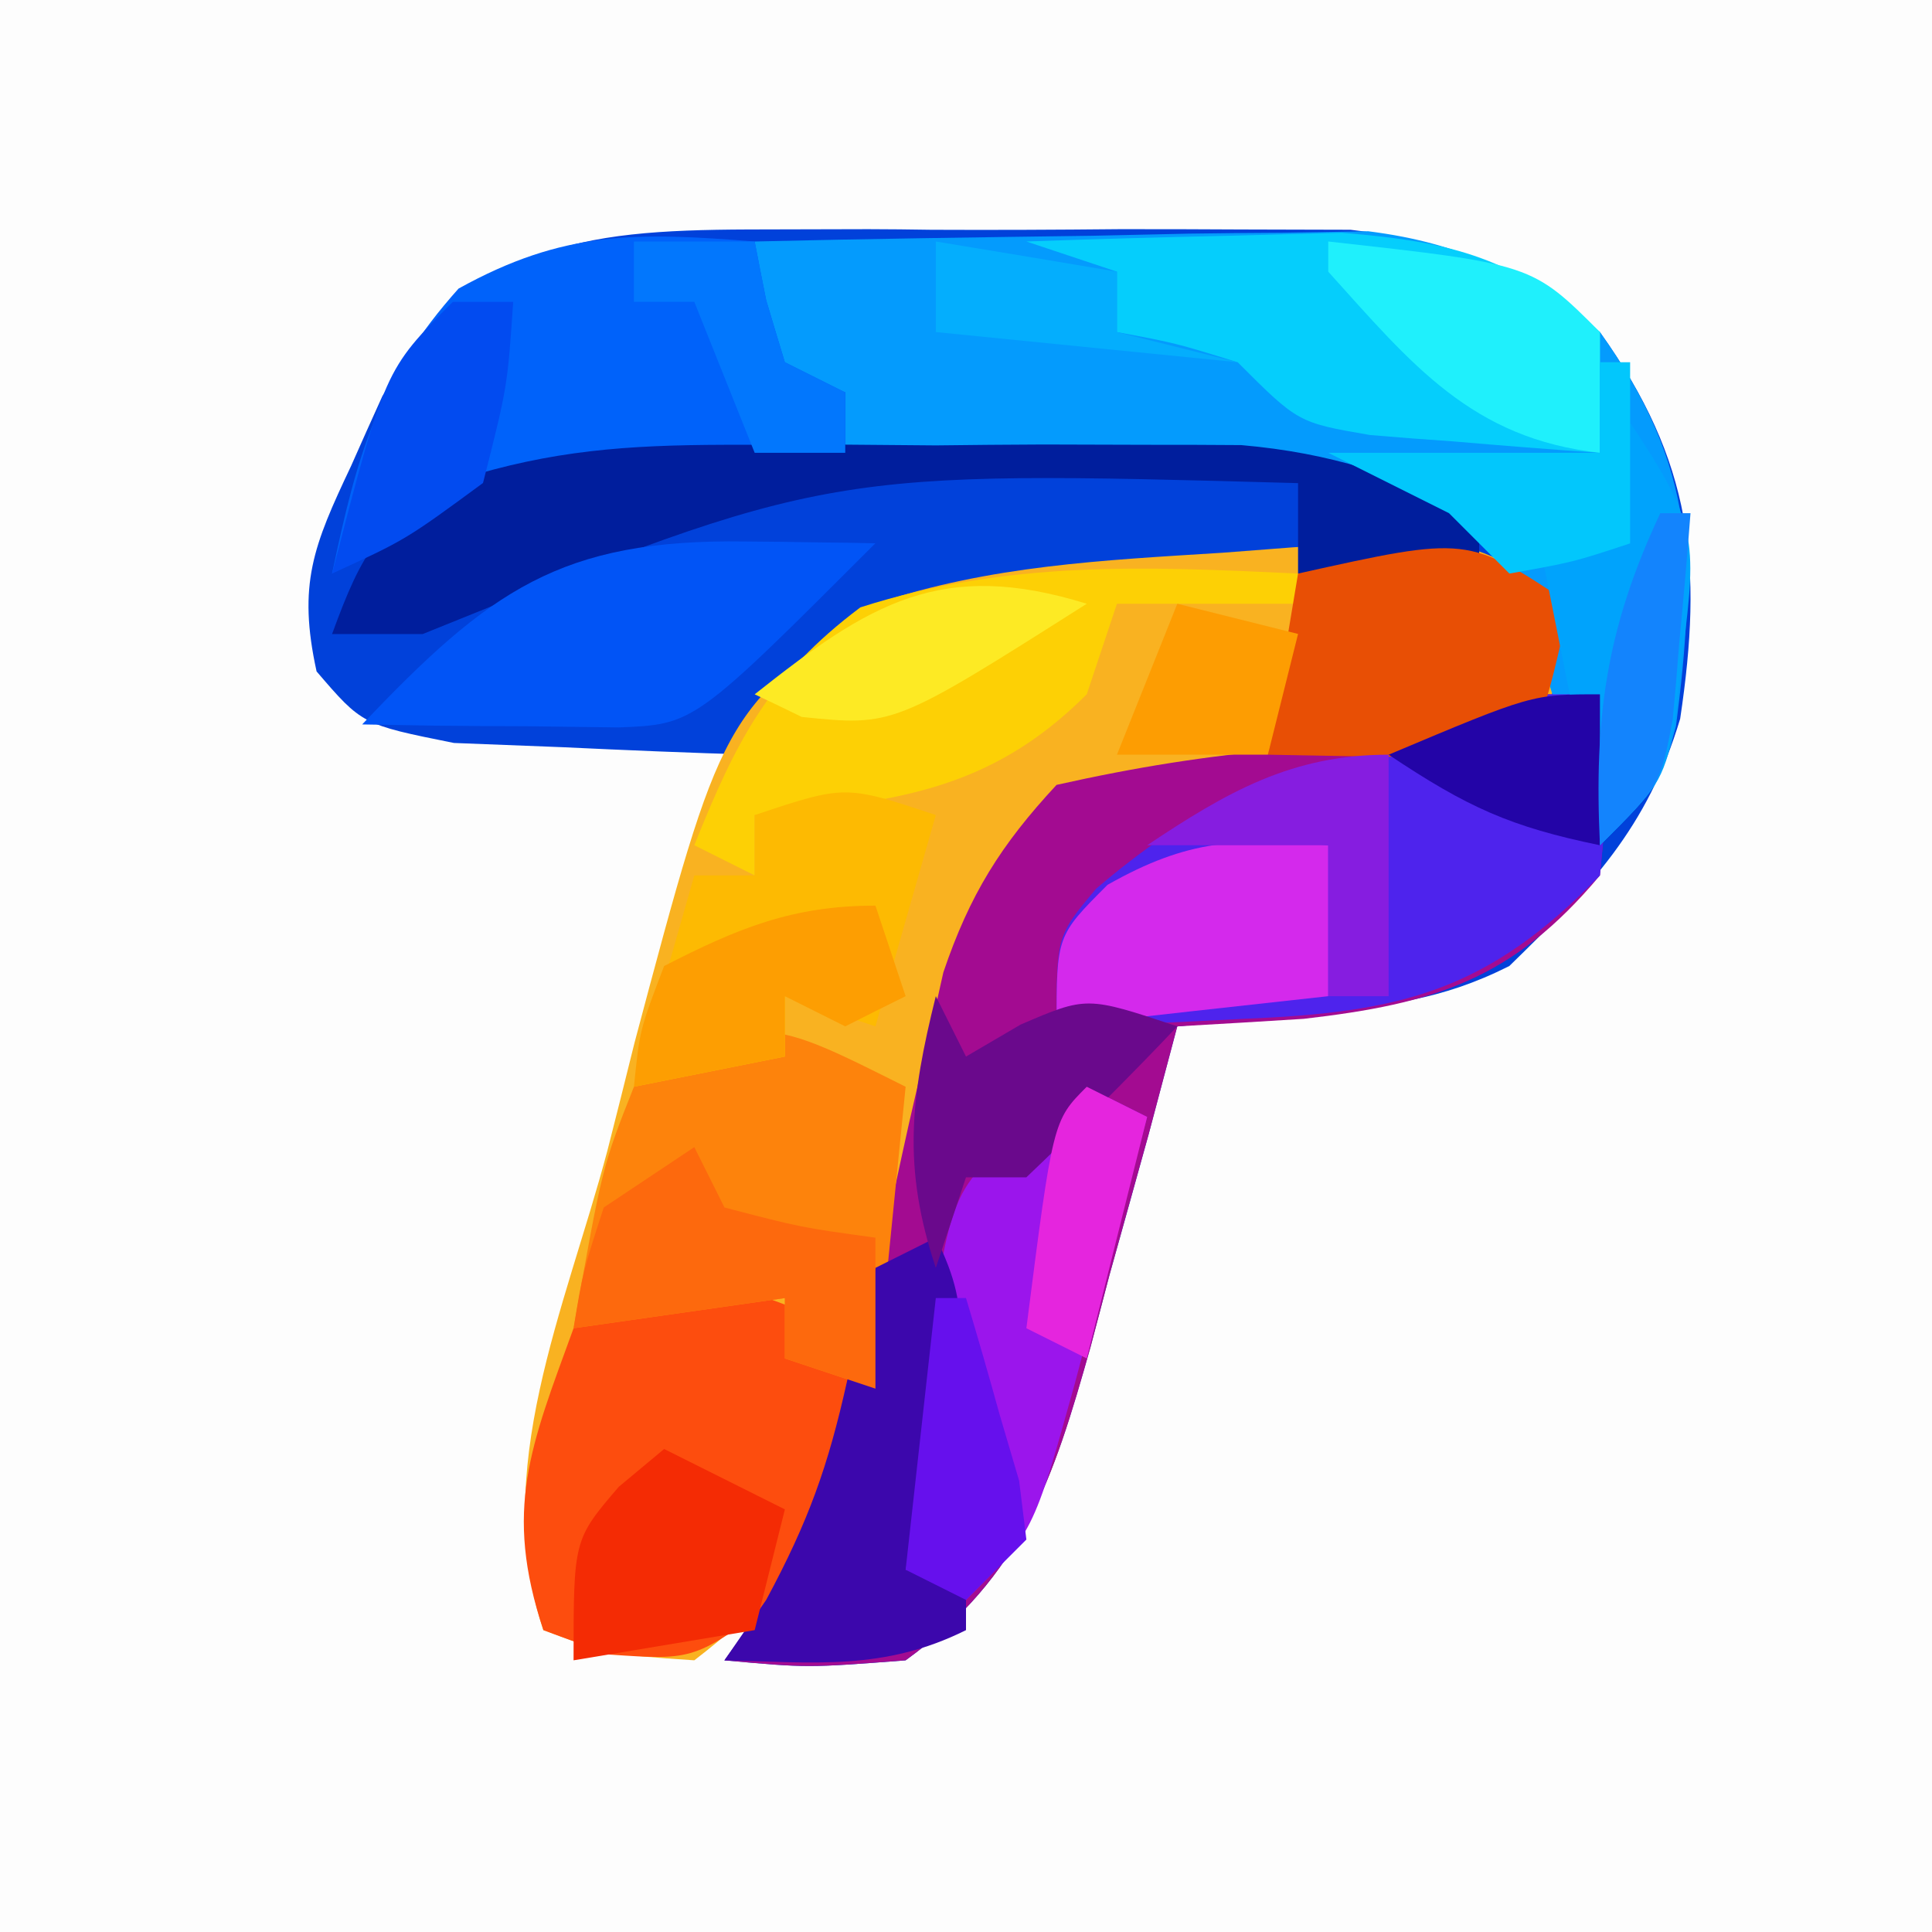
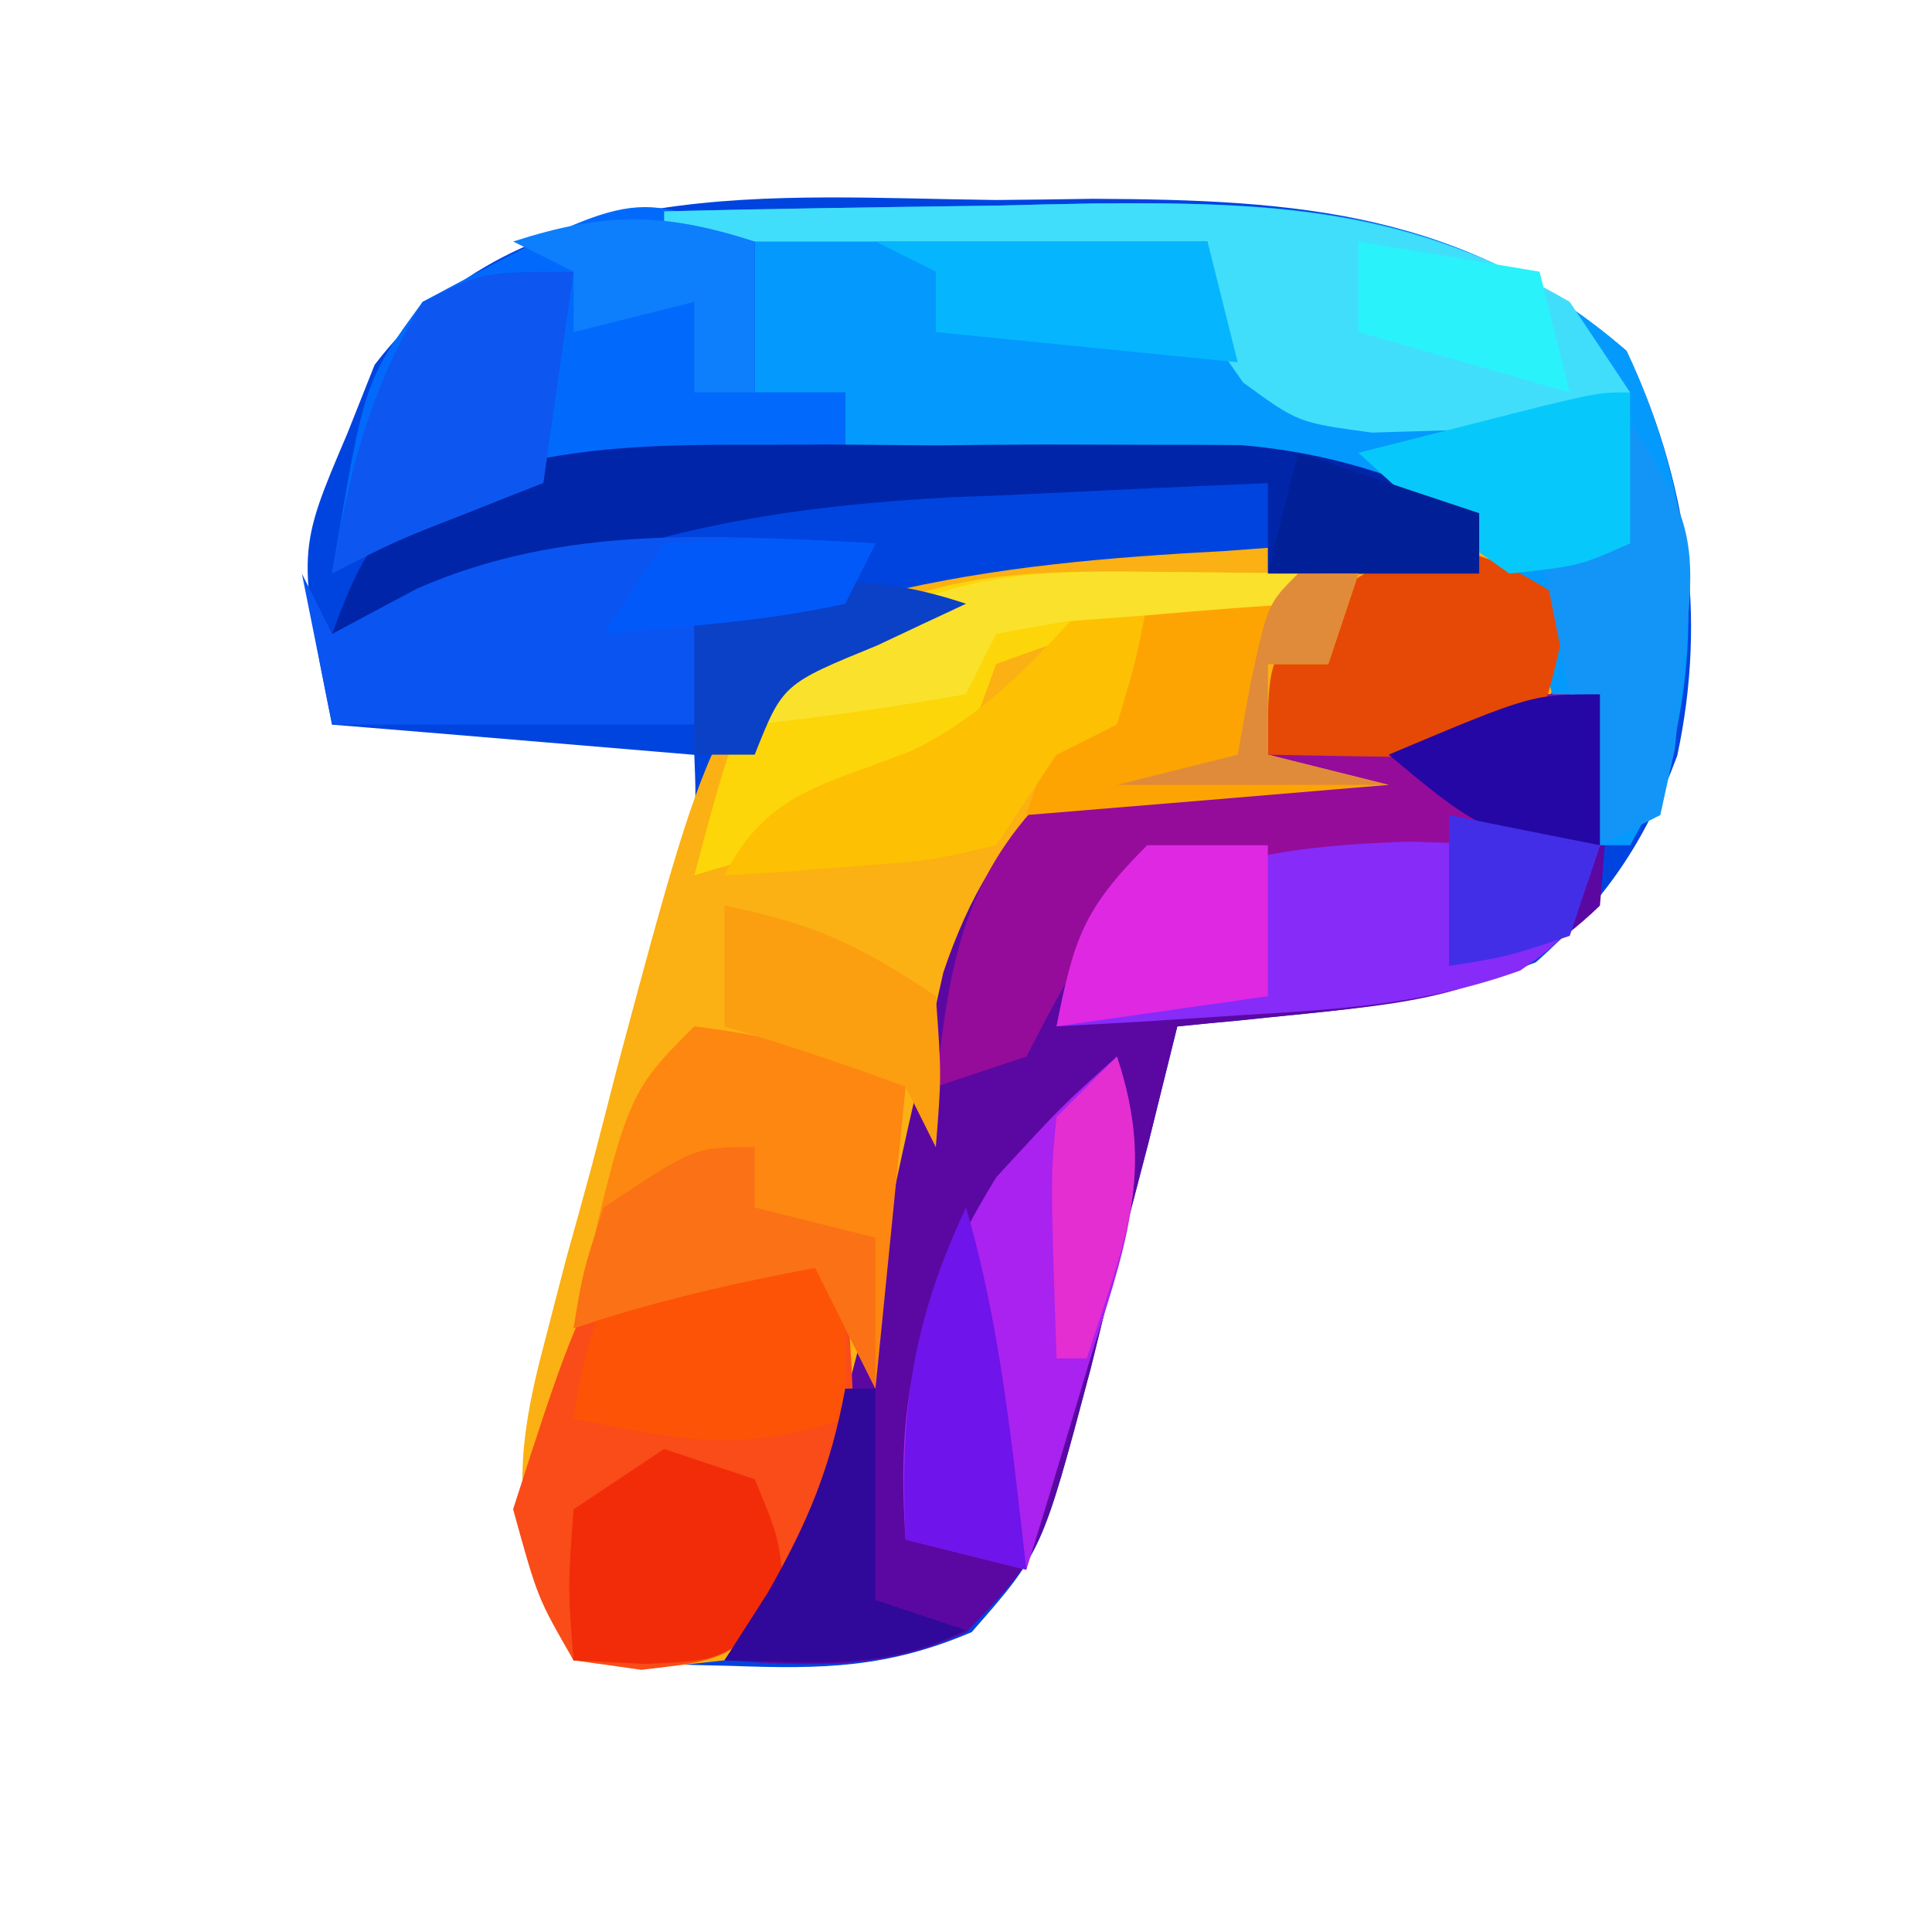
<svg xmlns="http://www.w3.org/2000/svg" version="1.1" width="64" height="64">
-   <path d="M0 0 C21.12 0 42.24 0 64 0 C64 21.12 64 42.24 64 64 C42.88 64 21.76 64 0 64 C0 42.88 0 21.76 0 0 Z " fill="#FDFDFD" transform="translate(0,0)" />
-   <path d="M0 0 C1.32 -0 2.64 -0.01 3.99 -0.01 C4.68 -0.01 5.36 0 6.07 0.01 C8.15 0.02 10.23 0.01 12.31 -0.01 C14.29 -0.01 14.29 -0.01 16.31 0 C17.52 0 18.72 0.01 19.96 0.01 C23.52 0.43 25.38 1.26 28.22 3.4 C31.3 7.71 31.64 11.13 30.88 16.21 C29.79 19.84 27.92 21.77 25.22 24.4 C22.93 25.55 21.15 25.71 18.6 25.96 C17.78 26.04 16.96 26.13 16.12 26.21 C15.49 26.28 14.87 26.34 14.22 26.4 C13.91 27.58 13.59 28.76 13.27 29.98 C12.84 31.53 12.41 33.09 11.97 34.65 C11.77 35.43 11.56 36.2 11.35 37 C10.11 41.41 9.09 44.6 5.22 47.4 C1.97 47.65 1.97 47.65 -0.78 47.4 C-0.11 46.47 -0.11 46.47 0.57 45.53 C3.21 40.53 4.11 35.11 5.33 29.62 C5.53 28.75 5.73 27.88 5.94 26.99 C6.12 26.2 6.29 25.42 6.47 24.61 C7.35 22.03 8.37 20.39 10.22 18.4 C12.88 17.78 15.22 17.39 17.91 17.15 C18.61 17.07 19.31 16.99 20.04 16.91 C21.76 16.73 23.49 16.56 25.22 16.4 C25.55 15.08 25.88 13.76 26.22 12.4 C22.98 10.78 19.51 11.45 15.97 11.65 C15.22 11.68 14.47 11.7 13.7 11.73 C8.89 11.99 5.39 12.78 1.22 15.4 C0.89 16.06 0.56 16.72 0.22 17.4 C-1.9 17.34 -4.03 17.25 -6.15 17.15 C-7.93 17.08 -7.93 17.08 -9.74 17.01 C-12.78 16.4 -12.78 16.4 -14.29 14.64 C-14.92 11.76 -14.4 10.48 -13.15 7.84 C-12.81 7.07 -12.47 6.31 -12.11 5.52 C-8.97 0.52 -5.71 0.02 0 0 Z " fill="#0141DA" transform="translate(24.77734,7.601562)" />
-   <path d="M0 0 C-0.12 1.88 -0.12 1.88 -1 4 C-5.46 6.18 -9.86 6.24 -14.73 6.27 C-17.26 6.82 -17.26 6.82 -18.68 9.51 C-20.45 14.19 -21.39 18.9 -22.29 23.81 C-23.34 28.88 -24.74 31.72 -29 35 C-31.81 34.81 -31.81 34.81 -34 34 C-35.76 28.71 -33.28 23.38 -31.88 18.12 C-31.58 16.94 -31.28 15.76 -30.98 14.54 C-28.07 3.61 -28.07 3.61 -23 0 C-19.2 -1.27 -15.47 -1.44 -11.5 -1.69 C-10.73 -1.75 -9.96 -1.81 -9.16 -1.87 C-3.35 -2.24 -3.35 -2.24 0 0 Z " fill="#F9B221" transform="translate(52,20)" />
-   <path d="M0 0 C0.66 0 1.32 0 2 0 C2.31 2.75 2.31 2.75 2 6 C-0.9 9.46 -3.48 10.25 -7.81 10.75 C-9.21 10.84 -10.6 10.92 -12 11 C-12.31 12.18 -12.63 13.36 -12.95 14.58 C-13.38 16.14 -13.82 17.69 -14.25 19.25 C-14.45 20.03 -14.66 20.8 -14.87 21.61 C-16.11 26.01 -17.13 29.2 -21 32 C-24.25 32.25 -24.25 32.25 -27 32 C-26.56 31.38 -26.11 30.77 -25.66 30.13 C-23.01 25.13 -22.12 19.71 -20.89 14.22 C-20.69 13.35 -20.49 12.48 -20.28 11.59 C-20.11 10.8 -19.93 10.02 -19.75 9.21 C-18.88 6.64 -17.85 4.99 -16 3 C-13.36 2.41 -11.04 2.04 -8.38 1.81 C-3.82 1.75 -3.82 1.75 0 0 Z " fill="#A30B91" transform="translate(51,23)" />
-   <path d="M0 0 C3.73 -0.09 7.46 -0.14 11.19 -0.19 C12.24 -0.21 13.3 -0.24 14.38 -0.26 C15.92 -0.28 15.92 -0.28 17.48 -0.29 C18.42 -0.31 19.36 -0.32 20.32 -0.34 C23.55 0.07 25.38 1.1 28 3 C31.2 7.48 31.19 10.82 30.52 16.05 C30 18 30 18 28 20 C27.81 19.37 27.61 18.75 27.41 18.1 C27.15 17.28 26.89 16.47 26.62 15.62 C26.37 14.81 26.11 14 25.85 13.16 C25.1 10.84 25.1 10.84 23 9 C19.02 7.72 14.9 7.66 10.75 7.44 C10 7.39 9.26 7.35 8.49 7.31 C6.66 7.2 4.83 7.1 3 7 C3 6.34 3 5.68 3 5 C2.01 4.67 1.02 4.34 0 4 C0 2.68 0 1.36 0 0 Z " fill="#049BFD" transform="translate(25,8)" />
-   <path d="M0 0 C0.66 0 1.32 0 2 0 C2.31 2.75 2.31 2.75 2 6 C-1.72 9.83 -4.56 10.54 -9.81 10.75 C-11.55 10.84 -11.55 10.84 -13.33 10.92 C-14.21 10.95 -15.09 10.97 -16 11 C-16 8 -16 8 -14.69 6.44 C-11.65 3.85 -9.23 2.69 -5.38 1.94 C-2.4 1.53 -2.4 1.53 0 0 Z " fill="#4E23ED" transform="translate(51,23)" />
-   <path d="M0 0 C3.19 0.88 3.19 0.88 6 2 C6.47 6.08 6.31 7.58 3.81 10.94 C1 13 1 13 -1.81 12.81 C-2.53 12.54 -3.26 12.28 -4 12 C-5.33 8 -4.42 5.9 -3 2 C-2.01 1.34 -1.02 0.68 0 0 Z " fill="#FD4D0E" transform="translate(22,42)" />
-   <path d="M0 0 C0.12 0.64 0.25 1.28 0.38 1.94 C0.58 2.62 0.79 3.3 1 4 C1.66 4.33 2.32 4.66 3 5 C3 5.66 3 6.32 3 7 C2.02 7.12 1.05 7.24 0.04 7.37 C-1.23 7.53 -2.5 7.7 -3.81 7.88 C-5.08 8.04 -6.34 8.2 -7.64 8.37 C-11.12 8.8 -11.12 8.8 -14 11 C-13.18 7.11 -12.49 4.55 -9.81 1.56 C-6.33 -0.37 -3.92 -0.31 0 0 Z " fill="#0062FA" transform="translate(25,8)" />
-   <path d="M0 0 C-0.33 3.3 -0.66 6.6 -1 10 C-1.99 9.67 -2.98 9.34 -4 9 C-4 8.34 -4 7.68 -4 7 C-6.31 7.33 -8.62 7.66 -11 8 C-10.05 2.65 -10.05 2.65 -9 0 C-5.09 -2.68 -4.37 -2.18 0 0 Z " fill="#FD830C" transform="translate(30,36)" />
-   <path d="M0 0 C2.23 -0.08 4.46 -0.14 6.69 -0.19 C8.55 -0.24 8.55 -0.24 10.45 -0.29 C14.23 0.02 16.12 0.55 19 3 C19 4.32 19 5.64 19 7 C17.37 6.89 15.75 6.76 14.12 6.62 C13.22 6.56 12.32 6.49 11.38 6.41 C9 6 9 6 7 4 C4.93 3.36 4.93 3.36 3 3 C3 2.34 3 1.68 3 1 C2.01 0.67 1.02 0.34 0 0 Z " fill="#05CEFC" transform="translate(34,8)" />
-   <path d="M0 0 C1.7 -0 1.7 -0 3.44 -0.01 C4.61 -0 5.79 0.01 7 0.02 C8.76 0 8.76 0 10.56 -0.01 C11.7 -0.01 12.83 -0 14 0 C15.03 0 16.06 0 17.12 0.01 C20.1 0.27 22.3 1.02 25 2.27 C25 2.93 25 3.59 25 4.27 C23.02 4.27 21.04 4.27 19 4.27 C19 3.28 19 2.29 19 1.27 C3.43 0.84 3.43 0.84 -10 6.27 C-10.99 6.27 -11.98 6.27 -13 6.27 C-12.01 3.56 -11.41 2.47 -8.79 1.15 C-5.71 0.18 -3.22 0.01 0 0 Z " fill="#001E9D" transform="translate(24,14.73438)" />
-   <path d="M0 0 C0 0.33 0 0.66 0 1 C-1.98 1 -3.96 1 -6 1 C-6.33 1.99 -6.66 2.98 -7 4 C-10.27 7.27 -13.5 7.57 -18 8 C-18 8.66 -18 9.32 -18 10 C-18.66 9.67 -19.32 9.34 -20 9 C-18.61 5.53 -17.52 3.39 -14.5 1.12 C-9.63 -0.44 -5.07 -0.24 0 0 Z " fill="#FDD005" transform="translate(43,19)" />
-   <path d="M0 0 C0.66 0.33 1.32 0.66 2 1 C1.38 3.29 0.76 5.58 0.12 7.88 C-0.05 8.53 -0.22 9.18 -0.4 9.85 C-1.77 14.77 -1.77 14.77 -4 17 C-4.66 16.67 -5.32 16.34 -6 16 C-5.86 14.58 -5.71 13.17 -5.56 11.75 C-5.48 10.96 -5.4 10.17 -5.32 9.36 C-4.52 3.44 -4.52 3.44 -1.94 1.25 C-1.3 0.84 -0.66 0.42 0 0 Z " fill="#9B15EC" transform="translate(36,36)" />
-   <path d="M0 0 C1.21 0.01 1.21 0.01 2.45 0.03 C3.37 0.04 3.37 0.04 4.31 0.06 C-1.69 6.06 -1.69 6.06 -4.19 6.16 C-5.71 6.14 -5.71 6.14 -7.25 6.12 C-8.26 6.12 -9.27 6.11 -10.32 6.1 C-11.1 6.09 -11.88 6.07 -12.69 6.06 C-8.48 1.63 -6.12 -0.09 0 0 Z " fill="#0154F6" transform="translate(24.6875,17.9375)" />
-   <path d="M0 0 C-0.88 3.88 -0.88 3.88 -2 5 C-4.67 5.14 -7.32 5.04 -10 5 C-9.67 3.02 -9.34 1.04 -9 -1 C-3.38 -2.25 -3.38 -2.25 0 0 Z " fill="#E84F05" transform="translate(52,20)" />
-   <path d="M0 0 C-0.66 2.31 -1.32 4.62 -2 7 C-2.99 6.67 -3.98 6.34 -5 6 C-5 6.66 -5 7.32 -5 8 C-6.65 8.33 -8.3 8.66 -10 9 C-9.34 6.69 -8.68 4.38 -8 2 C-7.34 2 -6.68 2 -6 2 C-6 1.34 -6 0.68 -6 0 C-3 -1 -3 -1 0 0 Z " fill="#FDBA02" transform="translate(31,27)" />
-   <path d="M0 0 C1.32 2.63 0.75 3.8 0.06 6.62 C-0.13 7.44 -0.33 8.26 -0.53 9.1 C-0.76 10.04 -0.76 10.04 -1 11 C-0.34 11 0.32 11 1 11 C1 11.66 1 12.32 1 13 C-1.71 14.35 -4.01 14.07 -7 14 C-6.55 13.34 -6.09 12.68 -5.62 12 C-4.22 9.4 -3.57 7.58 -2.94 4.75 C-2.63 3.51 -2.32 2.27 -2 1 C-1.34 0.67 -0.68 0.34 0 0 Z " fill="#3C07AC" transform="translate(31,41)" />
-   <path d="M0 0 C1.32 0.66 2.64 1.32 4 2 C3.67 3.32 3.34 4.64 3 6 C1.02 6.33 -0.96 6.66 -3 7 C-3 3 -3 3 -1.5 1.25 C-1 0.84 -0.51 0.42 0 0 Z " fill="#F42B04" transform="translate(22,48)" />
-   <path d="M0 0 C0 1.65 0 3.3 0 5 C-4.45 5.49 -4.45 5.49 -9 6 C-9 3 -9 3 -7.31 1.31 C-4.64 -0.2 -3.02 -0.25 0 0 Z " fill="#D429EC" transform="translate(44,28)" />
-   <path d="M0 0 C0.33 0.66 0.66 1.32 1 2 C3.53 2.66 3.53 2.66 6 3 C6 4.65 6 6.3 6 8 C5.01 7.67 4.02 7.34 3 7 C3 6.34 3 5.68 3 5 C0.69 5.33 -1.62 5.66 -4 6 C-3.69 4.12 -3.69 4.12 -3 2 C-2.01 1.34 -1.02 0.68 0 0 Z " fill="#FD690D" transform="translate(23,38)" />
-   <path d="M0 0 C2.19 3.29 2.22 3.85 1.75 7.56 C1.66 8.35 1.57 9.13 1.48 9.94 C1 12 1 12 -1 14 C-1.66 10.7 -2.32 7.4 -3 4 C-2.01 4 -1.02 4 0 4 C0 2.68 0 1.36 0 0 Z " fill="#00A3FC" transform="translate(54,14)" />
-   <path d="M0 0 C6.75 0.75 6.75 0.75 9 3 C9 4.32 9 5.64 9 7 C4.75 6.53 2.77 4.07 0 1 C0 0.67 0 0.34 0 0 Z " fill="#1FF0FC" transform="translate(44,8)" />
-   <path d="M0 0 C0.33 0.66 0.66 1.32 1 2 C1.6 1.65 2.2 1.3 2.81 0.94 C5 0 5 0 8 1 C6.38 2.71 4.71 4.37 3 6 C2.34 6 1.68 6 1 6 C0.67 6.99 0.34 7.98 0 9 C-1.11 5.67 -0.84 3.38 0 0 Z " fill="#6A098C" transform="translate(31,33)" />
-   <path d="M0 0 C0.33 0.99 0.66 1.98 1 3 C0.01 3.49 0.01 3.49 -1 4 C-1.66 3.67 -2.32 3.34 -3 3 C-3 3.66 -3 4.32 -3 5 C-4.65 5.33 -6.3 5.66 -8 6 C-7.81 4.12 -7.81 4.12 -7 2 C-4.56 0.75 -2.75 0 0 0 Z " fill="#FD9E02" transform="translate(29,30)" />
-   <path d="M0 0 C0.33 0 0.66 0 1 0 C1 1.98 1 3.96 1 6 C-0.88 6.62 -0.88 6.62 -3 7 C-3.66 6.34 -4.32 5.68 -5 5 C-6.32 4.34 -7.64 3.68 -9 3 C-6.03 3 -3.06 3 0 3 C0 2.01 0 1.02 0 0 Z " fill="#02C7FC" transform="translate(53,12)" />
-   <path d="M0 0 C0 2.64 0 5.28 0 8 C-0.66 8 -1.32 8 -2 8 C-2 6.35 -2 4.7 -2 3 C-3.98 3 -5.96 3 -8 3 C-5.36 1.24 -3.22 0 0 0 Z " fill="#861DE0" transform="translate(46,25)" />
-   <path d="M0 0 C0.66 0 1.32 0 2 0 C1.81 2.81 1.81 2.81 1 6 C-1.56 7.88 -1.56 7.88 -4 9 C-2.25 2.25 -2.25 2.25 0 0 Z " fill="#024BF0" transform="translate(15,10)" />
-   <path d="M0 0 C0.33 0 0.66 0 1 0 C1.39 1.29 1.76 2.58 2.12 3.88 C2.33 4.59 2.54 5.31 2.76 6.05 C2.84 6.7 2.92 7.34 3 8 C2.34 8.66 1.68 9.32 1 10 C0.34 9.67 -0.32 9.34 -1 9 C-0.67 6.03 -0.34 3.06 0 0 Z " fill="#6610ED" transform="translate(31,43)" />
-   <path d="M0 0 C1.32 0.33 2.64 0.66 4 1 C3.67 2.32 3.34 3.64 3 5 C1.35 5 -0.3 5 -2 5 C-1.34 3.35 -0.68 1.7 0 0 Z " fill="#FD9D02" transform="translate(39,20)" />
-   <path d="M0 0 C-6.4 4.06 -6.4 4.06 -9.44 3.75 C-9.95 3.5 -10.47 3.25 -11 3 C-7.18 -0.03 -4.81 -1.49 0 0 Z " fill="#FDEA24" transform="translate(36,20)" />
-   <path d="M0 0 C2.97 0.49 2.97 0.49 6 1 C6 1.66 6 2.32 6 3 C7.32 3.33 8.64 3.66 10 4 C6.7 3.67 3.4 3.34 0 3 C0 2.01 0 1.02 0 0 Z " fill="#04AEFD" transform="translate(31,8)" />
-   <path d="M0 0 C1.32 0 2.64 0 4 0 C4.12 0.64 4.25 1.28 4.38 1.94 C4.68 2.96 4.68 2.96 5 4 C5.66 4.33 6.32 4.66 7 5 C7 5.66 7 6.32 7 7 C6.01 7 5.02 7 4 7 C3.34 5.35 2.68 3.7 2 2 C1.34 2 0.68 2 0 2 C0 1.34 0 0.68 0 0 Z " fill="#0277FD" transform="translate(21,8)" />
-   <path d="M0 0 C0 1.65 0 3.3 0 5 C-2.96 4.39 -4.38 3.75 -7 2 C-2.25 0 -2.25 0 0 0 Z " fill="#2304A7" transform="translate(53,23)" />
-   <path d="M0 0 C0.66 0.33 1.32 0.66 2 1 C1.34 3.64 0.68 6.28 0 9 C-0.66 8.67 -1.32 8.34 -2 8 C-1.12 1.12 -1.12 1.12 0 0 Z " fill="#E525DE" transform="translate(36,36)" />
-   <path d="M0 0 C0.33 0 0.66 0 1 0 C0.89 1.46 0.76 2.92 0.62 4.38 C0.56 5.19 0.49 6 0.41 6.84 C0 9 0 9 -2 11 C-2.2 6.78 -1.8 3.83 0 0 Z " fill="#1384FD" transform="translate(55,17)" />
+   <path d="M0 0 C1.05 -0.01 2.11 -0.02 3.2 -0.04 C9.99 -0.01 15.54 0.38 20.88 5 C22.89 9.26 23.56 13.77 22.56 18.41 C21.49 21.29 20.17 23.22 17.88 25.25 C15.18 26.3 13.17 26.66 10.32 26.95 C9.51 27.03 8.7 27.11 7.87 27.2 C7.25 27.25 6.64 27.31 6 27.38 C5.69 28.64 5.37 29.9 5.05 31.21 C4.62 32.87 4.18 34.53 3.75 36.19 C3.55 37.02 3.34 37.85 3.13 38.71 C1.52 44.78 1.52 44.78 -0.81 47.44 C-3.6 48.63 -5.73 48.67 -8.75 48.56 C-9.73 48.54 -10.72 48.51 -11.73 48.48 C-12.48 48.45 -13.23 48.41 -14 48.38 C-15.99 44.37 -16.09 42.2 -14.88 37.93 C-14.61 36.91 -14.33 35.9 -14.04 34.86 C-13.59 33.29 -13.59 33.29 -13.12 31.69 C-12.54 29.6 -11.96 27.51 -11.38 25.43 C-11.12 24.5 -10.85 23.58 -10.58 22.63 C-9.92 20.44 -9.92 20.44 -10 18.38 C-13.96 18.05 -17.92 17.71 -22 17.38 C-23.15 11.62 -23.15 11.62 -21.5 7.75 C-21.2 6.99 -20.9 6.24 -20.59 5.46 C-15.68 -0.97 -7.3 -0.08 0 0 Z " fill="#0044E0" transform="translate(33,6.625)" />
+   <path d="M0 0 C-0.19 1.87 -0.19 1.87 -1 4 C-5.48 6.28 -9.54 6.24 -14.48 6.27 C-17.24 6.78 -17.24 6.78 -18.71 9.51 C-20.44 14.2 -21.42 18.91 -22.37 23.81 C-23.36 28.45 -24.49 31.58 -28 35 C-30.75 35.31 -30.75 35.31 -33 35 C-34.92 31.08 -35.13 28.9 -34.02 24.69 C-33.76 23.7 -33.51 22.7 -33.24 21.68 C-32.81 20.14 -32.81 20.14 -32.38 18.56 C-32.11 17.54 -31.85 16.51 -31.58 15.46 C-28.23 2.94 -28.23 2.94 -22.79 -0.33 C-18.99 -1.24 -15.27 -1.54 -11.38 -1.75 C-10.61 -1.81 -9.85 -1.86 -9.06 -1.92 C-3.37 -2.25 -3.37 -2.25 0 0 Z " fill="#FBB013" transform="translate(52,20)" />
+   <path d="M0 0 C0.66 0 1.32 0 2 0 C2.31 3.31 2.31 3.31 2 7 C-0.93 9.84 -3.78 10.18 -7.69 10.57 C-8.5 10.65 -9.31 10.74 -10.14 10.82 C-10.75 10.88 -11.37 10.94 -12 11 C-12.31 12.26 -12.63 13.53 -12.95 14.83 C-13.38 16.49 -13.82 18.15 -14.25 19.81 C-14.45 20.65 -14.66 21.48 -14.87 22.34 C-16.5 28.47 -16.5 28.47 -18.97 31.06 C-21.72 32.33 -24.01 32.2 -27 32 C-26.56 31.38 -26.11 30.77 -25.66 30.13 C-23.01 25.13 -22.12 19.71 -20.89 14.22 C-20.69 13.35 -20.49 12.48 -20.28 11.59 C-20.11 10.8 -19.93 10.02 -19.75 9.21 C-18.88 6.64 -17.85 4.99 -16 3 C-13.36 2.41 -11.04 2.04 -8.38 1.81 C-3.82 1.75 -3.82 1.75 0 0 Z " fill="#5B08A2" transform="translate(51,23)" />
+   <path d="M0 0 C3.69 -0.09 7.37 -0.14 11.06 -0.19 C12.62 -0.23 12.62 -0.23 14.21 -0.26 C21.06 -0.33 26.49 -0.04 31.88 4.62 C34.08 9.29 34.57 14.14 33.06 19.06 C32.54 20.02 32.54 20.02 32 21 C31.67 21 31.34 21 31 21 C30.81 20.37 30.61 19.75 30.41 19.1 C30.15 18.28 29.89 17.47 29.62 16.62 C29.37 15.81 29.11 15 28.85 14.16 C28.1 11.84 28.1 11.84 26 10 C22.02 8.72 17.9 8.66 13.75 8.44 C13 8.39 12.26 8.35 11.49 8.31 C9.66 8.2 7.83 8.1 6 8 C6 7.34 6 6.68 6 6 C5.01 6 4.02 6 3 6 C3 4.35 3 2.7 3 1 C2.01 0.67 1.02 0.34 0 0 Z " fill="#049AFD" transform="translate(22,7)" />
+   <path d="M0 0 C0.76 0.21 1.53 0.41 2.31 0.62 C2.8 7.76 2.8 7.76 0.62 11.62 C-1.69 13.62 -1.69 13.62 -4.44 13.94 C-5.55 13.78 -5.55 13.78 -6.69 13.62 C-7.88 11.56 -7.88 11.56 -8.69 8.62 C-5.66 -0.79 -5.66 -0.79 0 0 Z " fill="#F94C18" transform="translate(25.6875,41.375)" />
+   <path d="M0 0 C0 1.65 0 3.3 0 5 C0.99 5 1.98 5 3 5 C3 5.66 3 6.32 3 7 C2.02 7.12 1.05 7.24 0.04 7.37 C-1.23 7.53 -2.5 7.7 -3.81 7.88 C-5.08 8.04 -6.34 8.2 -7.64 8.37 C-11.12 8.8 -11.12 8.8 -14 11 C-12.94 4.65 -12.94 4.65 -11 2 C-4 -1.76 -4 -1.76 0 0 Z " fill="#016AFD" transform="translate(25,8)" />
+   <path d="M0 0 C3.69 -0.09 7.37 -0.14 11.06 -0.19 C12.62 -0.23 12.62 -0.23 14.21 -0.26 C20.26 -0.32 24.72 -0.07 30 3 C30.99 4.48 30.99 4.48 32 6 C30.34 7.66 28.4 7.21 26.12 7.25 C25.24 7.28 24.36 7.3 23.45 7.33 C21 7 21 7 19.18 5.67 C18 4 18 4 18 1 C12.06 1 6.12 1 0 1 C0 0.67 0 0.34 0 0 Z " fill="#41DEFB" transform="translate(22,7)" />
+   <path d="M0 0 C-1 3 -1 3 -2.64 4.15 C-5.7 5.25 -8.51 5.43 -11.75 5.62 C-12.92 5.7 -14.09 5.77 -15.3 5.85 C-16.19 5.9 -17.08 5.95 -18 6 C-17.43 3.13 -17.14 2.14 -15 0 C-10.03 -1.42 -4.92 -1.64 0 0 Z " fill="#872BF9" transform="translate(53,28)" />
+   <path d="M0 0 C1.7 -0 1.7 -0 3.44 -0.01 C4.61 -0 5.79 0.01 7 0.02 C8.76 0 8.76 0 10.56 -0.01 C11.7 -0.01 12.83 -0 14 0 C15.03 0 16.06 0 17.12 0.01 C20.1 0.27 22.3 1.02 25 2.27 C25 2.93 25 3.59 25 4.27 C22.69 4.27 20.38 4.27 18 4.27 C18 3.28 18 2.29 18 1.27 C15.31 1.38 12.62 1.51 9.94 1.64 C8.81 1.69 8.81 1.69 7.66 1.73 C1.98 2.03 -3.1 2.82 -8.25 5.39 C-10 6.27 -10 6.27 -13 6.27 C-12.01 3.56 -11.41 2.47 -8.79 1.15 C-5.71 0.18 -3.22 0.01 0 0 Z " fill="#0025A8" transform="translate(24,14.73438)" />
+   <path d="M0 0 C2.62 0.33 4.64 0.82 7 2 C6.67 5.3 6.34 8.6 6 12 C5.34 10.68 4.68 9.36 4 8 C1.24 8.52 -1.33 9.11 -4 10 C-2.25 2.25 -2.25 2.25 0 0 Z " fill="#FD8710" transform="translate(23,34)" />
+   <path d="M0 0 C1.29 3.87 0.22 6.44 -0.94 10.19 C-1.13 10.84 -1.33 11.5 -1.53 12.17 C-2.01 13.78 -2.5 15.39 -3 17 C-4.32 16.67 -5.64 16.34 -7 16 C-7.35 11.11 -6.55 8.19 -4 4 C-1.81 1.62 -1.81 1.62 0 0 Z " fill="#A922EF" transform="translate(37,35)" />
+   <path d="M0 0 C0.66 0 1.32 0 2 0 C2 1.65 2 3.3 2 5 C-0.1 5 -2.21 4.95 -4.31 4.88 C-8.07 5 -10.61 5.38 -14 7 C-15.7 9.5 -15.7 9.5 -17 12 C-17.99 12.33 -18.98 12.66 -20 13 C-19.52 8.79 -19.09 5.99 -16 3 C-13.36 2.41 -11.04 2.04 -8.38 1.81 C-3.82 1.75 -3.82 1.75 0 0 Z " fill="#950C9A" transform="translate(51,23)" />
+   <path d="M0 0 C-0.33 0.66 -0.66 1.32 -1 2 C-2.65 2 -4.3 2 -6 2 C-6 3.32 -6 4.64 -6 6 C-9.96 6 -13.92 6 -18 6 C-18.33 4.35 -18.66 2.7 -19 1 C-18.67 1.66 -18.34 2.32 -18 3 C-17.07 2.5 -16.14 2.01 -15.19 1.5 C-10.26 -0.66 -5.28 -0.26 0 0 Z " fill="#0A55F1" transform="translate(29,18)" />
+   <path d="M0 0 C0.99 0.01 1.99 0.02 3.01 0.03 C4.15 0.04 4.15 0.04 5.31 0.06 C5.31 0.39 5.31 0.72 5.31 1.06 C3.67 1.28 3.67 1.28 2 1.5 C-1.62 1.95 -1.62 1.95 -4.69 3.06 C-4.91 3.68 -5.14 4.3 -5.38 4.94 C-7.48 8.34 -10.99 8.93 -14.69 10.06 C-13.22 4.56 -13.22 4.56 -10.75 2.25 C-7.07 0.13 -4.16 -0.05 0 0 Z " fill="#FCD608" transform="translate(37.6875,18.9375)" />
+   <path d="M0 0 C-0.88 3.88 -0.88 3.88 -2 5 C-4.67 5.14 -7.32 5.04 -10 5 C-10 2 -10 2 -8.75 0.38 C-5.25 -2.38 -3.74 -2.5 0 0 Z " fill="#E54905" transform="translate(52,20)" />
+   <path d="M0 0 C-0.33 0.99 -0.66 1.98 -1 3 C-1.66 3 -2.32 3 -3 3 C-3 3.99 -3 4.98 -3 6 C-1.68 6.33 -0.36 6.66 1 7 C-4.94 7.5 -4.94 7.5 -11 8 C-10.67 7.01 -10.34 6.02 -10 5 C-9.34 4.67 -8.68 4.34 -8 4 C-7.67 3.01 -7.34 2.02 -7 1 C-2.25 0 -2.25 0 0 0 Z " fill="#FDA403" transform="translate(45,19)" />
+   <path d="M0 0 C-0.33 2.31 -0.66 4.62 -1 7 C-2.18 7.46 -2.18 7.46 -3.38 7.94 C-5.92 8.93 -5.92 8.93 -8 10 C-7.45 6.67 -6.76 3.9 -5 1 C-3 0 -3 0 0 0 Z " fill="#0D57F0" transform="translate(19,9)" />
+   <path d="M0 0 C0.76 0.21 1.53 0.41 2.31 0.62 C2.31 2.27 2.31 3.92 2.31 5.62 C-1.17 6.78 -3.15 6.33 -6.69 5.62 C-6.38 3.75 -6.38 3.75 -5.69 1.62 C-2.69 -0.38 -2.69 -0.38 0 0 Z " fill="#FD5306" transform="translate(25.6875,41.375)" />
+   <path d="M0 0 C0.66 0 1.32 0 2 0 C1.62 1.94 1.62 1.94 1 4 C0.01 4.5 0.01 4.5 -1 5 C-1.99 6.48 -1.99 6.48 -3 8 C-5.16 8.51 -5.16 8.51 -7.62 8.69 C-8.44 8.75 -9.26 8.82 -10.1 8.89 C-10.73 8.92 -11.35 8.96 -12 9 C-10.6 6.2 -8.57 5.98 -5.78 4.86 C-3.37 3.69 -1.81 1.95 0 0 Z " fill="#FDC003" transform="translate(36,20)" />
+   <path d="M0 0 C0.99 0.33 1.98 0.66 3 1 C3.81 2.94 3.81 2.94 4 5 C2 7 2 7 -0.62 7.12 C-1.41 7.08 -2.19 7.04 -3 7 C-3.19 4.62 -3.19 4.62 -3 2 C-2.01 1.34 -1.02 0.68 0 0 Z " fill="#F22C08" transform="translate(22,48)" />
+   <path d="M0 0 C2.27 3.41 2.18 4.21 1.75 8.12 C1.62 9.46 1.62 9.46 1.48 10.82 C1.32 11.54 1.16 12.26 1 13 C0.01 13.5 0.01 13.5 -1 14 C-1.66 10.7 -2.32 7.4 -3 4 C-2.01 4 -1.02 4 0 4 C0 2.68 0 1.36 0 0 Z " fill="#1395F8" transform="translate(54,14)" />
+   <path d="M0 0 C3.63 0 7.26 0 11 0 C11.33 1.32 11.66 2.64 12 4 C8.7 3.67 5.4 3.34 2 3 C2 2.34 2 1.68 2 1 C1.34 0.67 0.68 0.34 0 0 Z " fill="#05B5FD" transform="translate(29,8)" />
+   <path d="M0 0 C1.32 0 2.64 0 4 0 C4 1.65 4 3.3 4 5 C1.69 5.33 -0.62 5.66 -3 6 C-2.43 3.13 -2.14 2.14 0 0 Z " fill="#DE28E2" transform="translate(38,28)" />
+   <path d="M0 0 C0 0.66 0 1.32 0 2 C1.32 2.33 2.64 2.66 4 3 C4 4.65 4 6.3 4 8 C3.34 6.68 2.68 5.36 2 4 C-0.76 4.52 -3.33 5.11 -6 6 C-5.69 4.12 -5.69 4.12 -5 2 C-2 0 -2 0 0 0 Z " fill="#FB7115" transform="translate(25,38)" />
+   <path d="M0 0 C0.99 0.01 1.99 0.02 3.01 0.03 C4.15 0.04 4.15 0.04 5.31 0.06 C5.31 0.39 5.31 0.72 5.31 1.06 C4.6 1.11 3.89 1.16 3.16 1.21 C1.78 1.32 1.78 1.32 0.38 1.44 C-0.54 1.51 -1.46 1.58 -2.4 1.65 C-3.53 1.85 -3.53 1.85 -4.69 2.06 C-5.02 2.72 -5.35 3.38 -5.69 4.06 C-8.01 4.47 -10.34 4.81 -12.69 5.06 C-8.58 0.67 -5.94 -0.07 0 0 Z " fill="#FAE12B" transform="translate(37.6875,18.9375)" />
+   <path d="M0 0 C2.96 0.61 4.38 1.25 7 3 C7.19 5.62 7.19 5.62 7 8 C6.67 7.34 6.34 6.68 6 6 C4.02 5.27 2.02 4.6 0 4 C0 2.68 0 1.36 0 0 Z " fill="#FB9E10" transform="translate(24,30)" />
+   <path d="M0 0 C0 1.65 0 3.3 0 5 C-1.69 5.75 -1.69 5.75 -4 6 C-6.75 4.06 -6.75 4.06 -9 2 C-7.69 1.67 -6.38 1.33 -5.06 1 C-3.97 0.72 -3.97 0.72 -2.85 0.44 C-1 0 -1 0 0 0 Z " fill="#07C8FA" transform="translate(54,13)" />
+   <path d="M0 0 C1.15 3.94 1.53 7.94 2 12 C0.68 11.67 -0.64 11.34 -2 11 C-2.2 6.78 -1.8 3.83 0 0 Z " fill="#6F14EA" transform="translate(32,40)" />
+   <path d="M0 0 C2.97 0.49 2.97 0.49 6 1 C6.33 2.32 6.66 3.64 7 5 C4.69 4.34 2.38 3.68 0 3 C0 2.01 0 1.02 0 0 Z " fill="#29F2FA" transform="translate(45,8)" />
+   <path d="M0 0 C0.33 0 0.66 0 1 0 C1 2.31 1 4.62 1 7 C1.99 7.33 2.98 7.66 4 8 C1.29 9.35 -1.01 9.07 -4 9 C-3.29 7.89 -3.29 7.89 -2.56 6.75 C-1.22 4.39 -0.49 2.63 0 0 Z " fill="#30099A" transform="translate(28,46)" />
+   <path d="M0 0 C0 1.65 0 3.3 0 5 C-0.66 5 -1.32 5 -2 5 C-2 4.01 -2 3.02 -2 2 C-3.32 2.33 -4.64 2.66 -6 3 C-6 2.34 -6 1.68 -6 1 C-6.66 0.67 -7.32 0.34 -8 0 C-4.95 -0.98 -3.05 -0.98 0 0 Z " fill="#0D7EFC" transform="translate(25,8)" />
+   <path d="M0 0 C-0.97 0.45 -1.94 0.91 -2.94 1.38 C-6.07 2.66 -6.07 2.66 -7 5 C-7.66 5 -8.32 5 -9 5 C-9 3.35 -9 1.7 -9 0 C-5.62 -0.84 -3.33 -1.11 0 0 Z " fill="#0A41C7" transform="translate(32,20)" />
+   <path d="M0 0 C1.98 0.66 3.96 1.32 6 2 C6 2.66 6 3.32 6 4 C3.69 4 1.38 4 -1 4 C-0.67 2.68 -0.34 1.36 0 0 Z " fill="#012097" transform="translate(43,15)" />
+   <path d="M0 0 C0 1.65 0 3.3 0 5 C-3.52 5 -4.37 4.18 -7 2 C-2.25 0 -2.25 0 0 0 Z " fill="#2507A6" transform="translate(53,23)" />
+   <path d="M0 0 C0.66 0 1.32 0 2 0 C1.67 0.99 1.34 1.98 1 3 C0.34 3 -0.32 3 -1 3 C-1 3.99 -1 4.98 -1 6 C0.32 6.33 1.64 6.66 3 7 C0.03 7 -2.94 7 -6 7 C-4.68 6.67 -3.36 6.34 -2 6 C-1.86 5.2 -1.71 4.39 -1.56 3.56 C-1 1 -1 1 0 0 Z " fill="#E08B3A" transform="translate(43,19)" />
+   <path d="M0 0 C1.31 3.94 0.24 6.12 -1 10 C-1.33 10 -1.66 10 -2 10 C-2.2 3.95 -2.2 3.95 -2 2 C-1.34 1.34 -0.68 0.68 0 0 Z " fill="#E42ED1" transform="translate(37,35)" />
+   <path d="M0 0 C2.48 0.5 2.48 0.5 5 1 C4.67 1.99 4.34 2.98 4 4 C1.94 4.69 1.94 4.69 0 5 C0 3.35 0 1.7 0 0 Z " fill="#432EE8" transform="translate(48,27)" />
+   <path d="M0 0 C3.62 -0.19 3.62 -0.19 7 0 C6.67 0.66 6.34 1.32 6 2 C3.35 2.59 0.71 2.74 -2 3 C-1.34 2.01 -0.68 1.02 0 0 Z " fill="#0259FA" transform="translate(22,18)" />
</svg>
